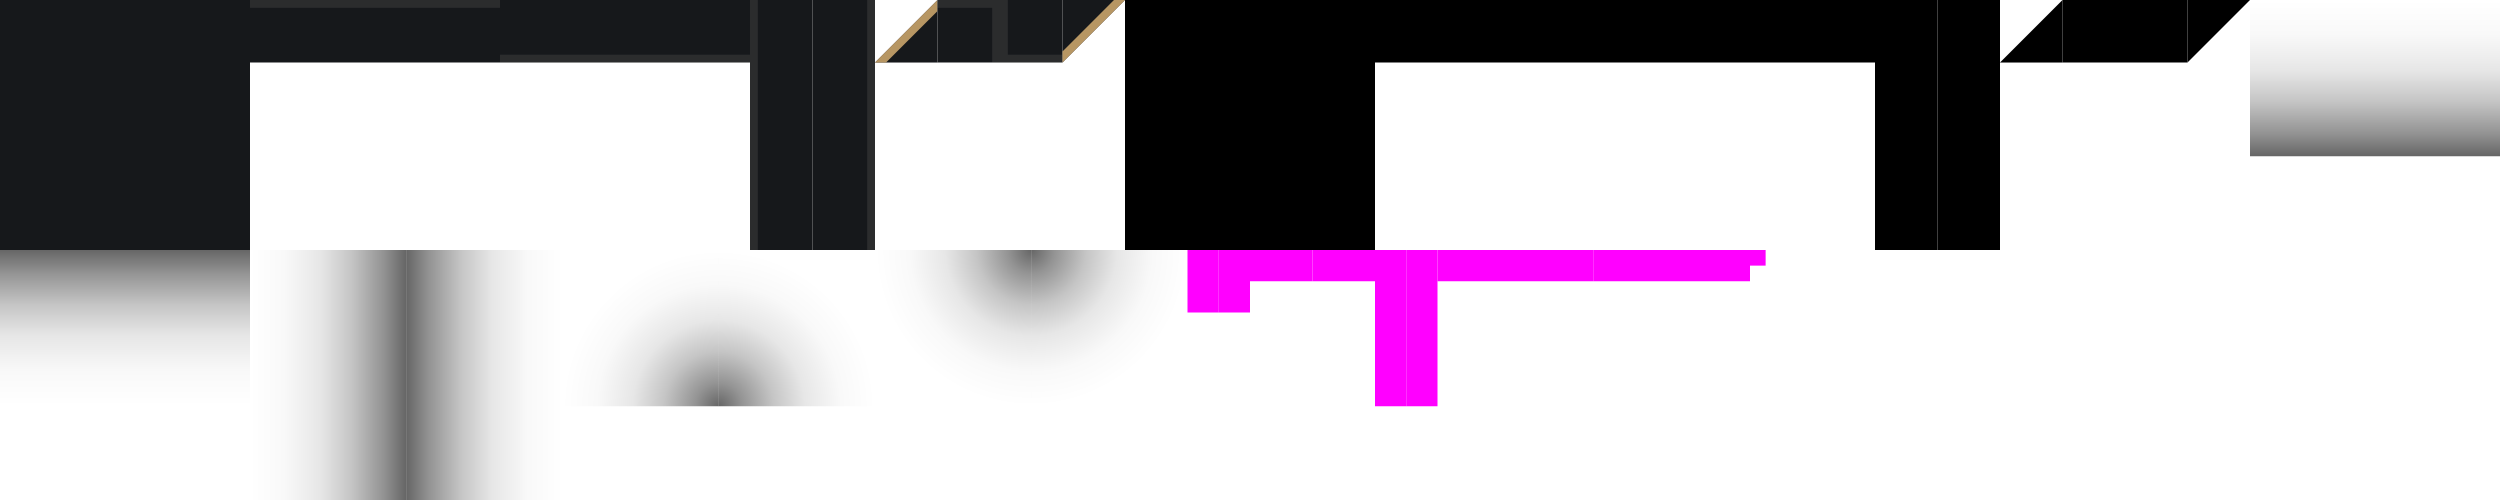
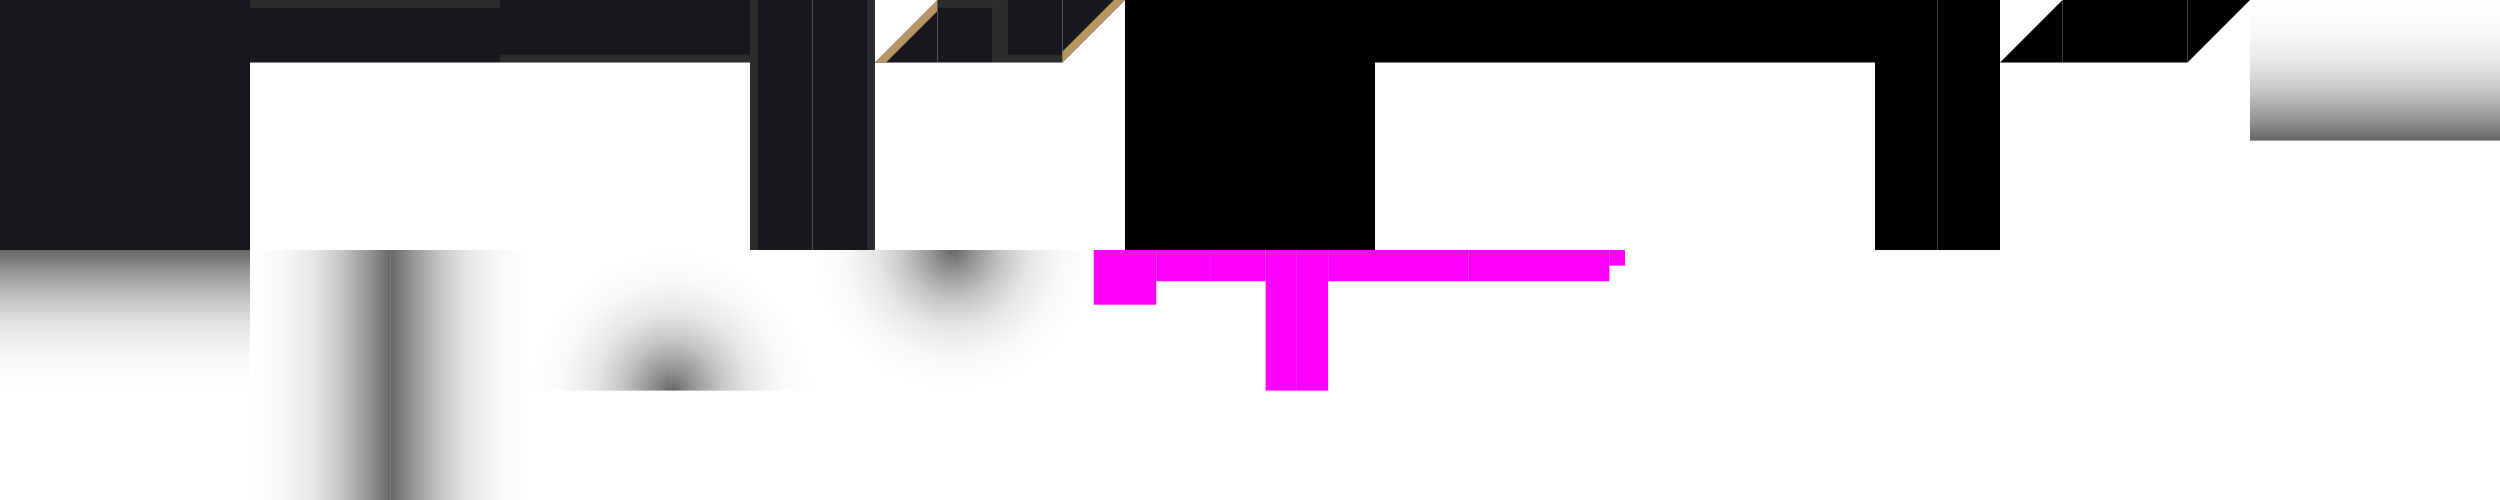
<svg xmlns="http://www.w3.org/2000/svg" viewBox="0 0 320 64" width="320" height="64">
  <defs>
    <style type="text/css" id="current-color-scheme">.ColorScheme-Text{color:#e9e4d6} .ColorScheme-Background{color:#111316} .ColorScheme-ButtonFocus{color:#d4ac70}</style>
-     <linearGradient id="widgets-tooltipopgt" gradientUnits="userSpaceOnUse" x1="0" y1="20" x2="0" y2="0">
+     <linearGradient id="widgets-tooltipopgt" gradientUnits="userSpaceOnUse" x1="0" y1="18" x2="0" y2="0">
      <stop offset="0" stop-color="#000" stop-opacity="0.6" />
      <stop offset="0.15" stop-color="#000" stop-opacity="0.42" />
      <stop offset="0.35" stop-color="#000" stop-opacity="0.228" />
      <stop offset="0.55" stop-color="#000" stop-opacity="0.096" />
      <stop offset="0.78" stop-color="#000" stop-opacity="0.024" />
      <stop offset="1" stop-color="#000" stop-opacity="0" />
    </linearGradient>
-     <linearGradient id="widgets-tooltipopgb" gradientUnits="userSpaceOnUse" x1="0" y1="0" x2="0" y2="20">
+     <linearGradient id="widgets-tooltipopgb" gradientUnits="userSpaceOnUse" x1="0" y1="0" x2="0" y2="18">
      <stop offset="0" stop-color="#000" stop-opacity="0.6" />
      <stop offset="0.15" stop-color="#000" stop-opacity="0.42" />
      <stop offset="0.35" stop-color="#000" stop-opacity="0.228" />
      <stop offset="0.55" stop-color="#000" stop-opacity="0.096" />
      <stop offset="0.78" stop-color="#000" stop-opacity="0.024" />
      <stop offset="1" stop-color="#000" stop-opacity="0" />
    </linearGradient>
-     <linearGradient id="widgets-tooltipopgl" gradientUnits="userSpaceOnUse" x1="20" y1="0" x2="0" y2="0">
+     <linearGradient id="widgets-tooltipopgl" gradientUnits="userSpaceOnUse" x1="18" y1="0" x2="0" y2="0">
      <stop offset="0" stop-color="#000" stop-opacity="0.6" />
      <stop offset="0.15" stop-color="#000" stop-opacity="0.42" />
      <stop offset="0.35" stop-color="#000" stop-opacity="0.228" />
      <stop offset="0.55" stop-color="#000" stop-opacity="0.096" />
      <stop offset="0.78" stop-color="#000" stop-opacity="0.024" />
      <stop offset="1" stop-color="#000" stop-opacity="0" />
    </linearGradient>
-     <linearGradient id="widgets-tooltipopgr" gradientUnits="userSpaceOnUse" x1="0" y1="0" x2="20" y2="0">
+     <linearGradient id="widgets-tooltipopgr" gradientUnits="userSpaceOnUse" x1="0" y1="0" x2="18" y2="0">
      <stop offset="0" stop-color="#000" stop-opacity="0.6" />
      <stop offset="0.15" stop-color="#000" stop-opacity="0.42" />
      <stop offset="0.35" stop-color="#000" stop-opacity="0.228" />
      <stop offset="0.55" stop-color="#000" stop-opacity="0.096" />
      <stop offset="0.78" stop-color="#000" stop-opacity="0.024" />
      <stop offset="1" stop-color="#000" stop-opacity="0" />
    </linearGradient>
-     <radialGradient id="widgets-tooltipopctl" gradientUnits="userSpaceOnUse" cx="20" cy="20" r="20">
+     <radialGradient id="widgets-tooltipopctl" gradientUnits="userSpaceOnUse" cx="18" cy="18" r="18">
      <stop offset="0" stop-color="#000" stop-opacity="0.6" />
      <stop offset="0.15" stop-color="#000" stop-opacity="0.42" />
      <stop offset="0.35" stop-color="#000" stop-opacity="0.228" />
      <stop offset="0.55" stop-color="#000" stop-opacity="0.096" />
      <stop offset="0.78" stop-color="#000" stop-opacity="0.024" />
      <stop offset="1" stop-color="#000" stop-opacity="0" />
    </radialGradient>
-     <radialGradient id="widgets-tooltipopctr" gradientUnits="userSpaceOnUse" cx="0" cy="20" r="20">
+     <radialGradient id="widgets-tooltipopctr" gradientUnits="userSpaceOnUse" cx="0" cy="18" r="18">
      <stop offset="0" stop-color="#000" stop-opacity="0.6" />
      <stop offset="0.15" stop-color="#000" stop-opacity="0.42" />
      <stop offset="0.35" stop-color="#000" stop-opacity="0.228" />
      <stop offset="0.55" stop-color="#000" stop-opacity="0.096" />
      <stop offset="0.78" stop-color="#000" stop-opacity="0.024" />
      <stop offset="1" stop-color="#000" stop-opacity="0" />
    </radialGradient>
-     <radialGradient id="widgets-tooltipopcbl" gradientUnits="userSpaceOnUse" cx="20" cy="0" r="20">
+     <radialGradient id="widgets-tooltipopcbl" gradientUnits="userSpaceOnUse" cx="18" cy="0" r="18">
      <stop offset="0" stop-color="#000" stop-opacity="0.6" />
      <stop offset="0.15" stop-color="#000" stop-opacity="0.42" />
      <stop offset="0.35" stop-color="#000" stop-opacity="0.228" />
      <stop offset="0.55" stop-color="#000" stop-opacity="0.096" />
      <stop offset="0.78" stop-color="#000" stop-opacity="0.024" />
      <stop offset="1" stop-color="#000" stop-opacity="0" />
    </radialGradient>
-     <radialGradient id="widgets-tooltipopcbr" gradientUnits="userSpaceOnUse" cx="0" cy="0" r="20">
+     <radialGradient id="widgets-tooltipopcbr" gradientUnits="userSpaceOnUse" cx="0" cy="0" r="18">
      <stop offset="0" stop-color="#000" stop-opacity="0.6" />
      <stop offset="0.15" stop-color="#000" stop-opacity="0.42" />
      <stop offset="0.35" stop-color="#000" stop-opacity="0.228" />
      <stop offset="0.55" stop-color="#000" stop-opacity="0.096" />
      <stop offset="0.78" stop-color="#000" stop-opacity="0.024" />
      <stop offset="1" stop-color="#000" stop-opacity="0" />
    </radialGradient>
  </defs>
  <g id="center" transform="translate(0,0)">
    <rect width="32" height="32" class="ColorScheme-Background" style="fill:currentColor;opacity:0.98" />
  </g>
  <g id="top" transform="translate(32,0)">
    <rect width="32" height="8" class="ColorScheme-Background" style="fill:currentColor;opacity:0.98" />
    <rect width="32" height="1" class="ColorScheme-Text" style="fill:currentColor;opacity:0.1" />
  </g>
  <g id="bottom" transform="translate(64,0)">
    <rect width="32" height="8" class="ColorScheme-Background" style="fill:currentColor;opacity:0.98" />
    <rect y="7" width="32" height="1" class="ColorScheme-Text" style="fill:currentColor;opacity:0.1" />
  </g>
  <g id="left" transform="translate(96,0)">
    <rect width="8" height="32" class="ColorScheme-Background" style="fill:currentColor;opacity:0.98" />
    <rect width="1" height="32" class="ColorScheme-Text" style="fill:currentColor;opacity:0.1" />
  </g>
  <g id="right" transform="translate(104,0)">
    <rect width="8" height="32" class="ColorScheme-Background" style="fill:currentColor;opacity:0.98" />
    <rect x="7" width="1" height="32" class="ColorScheme-Text" style="fill:currentColor;opacity:0.1" />
  </g>
  <g id="topleft" transform="translate(112,0)">
    <path d="M0,8L8,0V8Z" class="ColorScheme-Background" style="fill:currentColor;opacity:0.98" />
    <path d="M0,8L8,0V1.414L1.414,8Z" class="ColorScheme-ButtonFocus" style="fill:currentColor;opacity:0.85" />
  </g>
  <g id="topright" transform="translate(120,0)">
    <path d="M0,0H8V8H0Z" class="ColorScheme-Background" style="fill:currentColor;opacity:0.98" />
    <path d="M0,0H8V8H7V1H0Z" class="ColorScheme-Text" style="fill:currentColor;opacity:0.1" />
  </g>
  <g id="bottomleft" transform="translate(128,0)">
    <path d="M0,0H8V8H0Z" class="ColorScheme-Background" style="fill:currentColor;opacity:0.98" />
    <path d="M0,0H1V7H8V8H0Z" class="ColorScheme-Text" style="fill:currentColor;opacity:0.1" />
  </g>
  <g id="bottomright" transform="translate(136,0)">
    <path d="M0,0H8L0,8Z" class="ColorScheme-Background" style="fill:currentColor;opacity:0.98" />
    <path d="M8,0L0,8V6.586L6.586,0Z" class="ColorScheme-ButtonFocus" style="fill:currentColor;opacity:0.85" />
  </g>
  <g id="mask-center" transform="translate(144,0)">
    <rect width="32" height="32" style="fill:#000" />
  </g>
  <g id="mask-top" transform="translate(176,0)">
    <rect width="32" height="8" style="fill:#000" />
  </g>
  <g id="mask-bottom" transform="translate(208,0)">
    <rect width="32" height="8" style="fill:#000" />
  </g>
  <g id="mask-left" transform="translate(240,0)">
    <rect width="8" height="32" style="fill:#000" />
  </g>
  <g id="mask-right" transform="translate(248,0)">
    <rect width="8" height="32" style="fill:#000" />
  </g>
  <g id="mask-topleft" transform="translate(256,0)">
    <path d="M0,8L8,0V8Z" style="fill:#000" />
  </g>
  <g id="mask-topright" transform="translate(264,0)">
    <path d="M0,0H8V8H0Z" style="fill:#000" />
  </g>
  <g id="mask-bottomleft" transform="translate(272,0)">
    <path d="M0,0H8V8H0Z" style="fill:#000" />
  </g>
  <g id="mask-bottomright" transform="translate(280,0)">
    <path d="M0,0H8L0,8Z" style="fill:#000" />
  </g>
  <g id="shadow-top" transform="translate(288,0)">
-     <rect width="32" height="20" fill="url(#widgets-tooltipopgt)" />
+     <rect width="32" height="18" fill="url(#widgets-tooltipopgt)" />
  </g>
  <g id="shadow-bottom" transform="translate(0,32)">
-     <rect width="32" height="20" fill="url(#widgets-tooltipopgb)" />
+     <rect width="32" height="18" fill="url(#widgets-tooltipopgb)" />
  </g>
  <g id="shadow-left" transform="translate(32,32)">
-     <rect width="20" height="32" fill="url(#widgets-tooltipopgl)" />
+     <rect width="18" height="32" fill="url(#widgets-tooltipopgl)" />
  </g>
-   <g id="shadow-right" transform="translate(52,32)">
-     <rect width="20" height="32" fill="url(#widgets-tooltipopgr)" />
+   <g id="shadow-right" transform="translate(50,32)">
+     <rect width="18" height="32" fill="url(#widgets-tooltipopgr)" />
  </g>
-   <g id="shadow-topleft" transform="translate(72,32)">
-     <rect width="20" height="20" fill="url(#widgets-tooltipopctl)" />
+   <g id="shadow-topleft" transform="translate(68,32)">
+     <rect width="18" height="18" fill="url(#widgets-tooltipopctl)" />
  </g>
-   <g id="shadow-topright" transform="translate(92,32)">
-     <rect width="20" height="20" fill="url(#widgets-tooltipopctr)" />
+   <g id="shadow-topright" transform="translate(86,32)">
+     <rect width="18" height="18" fill="url(#widgets-tooltipopctr)" />
  </g>
-   <g id="shadow-bottomleft" transform="translate(112,32)">
-     <rect width="20" height="20" fill="url(#widgets-tooltipopcbl)" />
+   <g id="shadow-bottomleft" transform="translate(104,32)">
+     <rect width="18" height="18" fill="url(#widgets-tooltipopcbl)" />
  </g>
-   <g id="shadow-bottomright" transform="translate(132,32)">
-     <rect width="20" height="20" fill="url(#widgets-tooltipopcbr)" />
+   <g id="shadow-bottomright" transform="translate(122,32)">
+     <rect width="18" height="18" fill="url(#widgets-tooltipopcbr)" />
  </g>
-   <rect id="hint-top-margin" x="152" y="32" width="4" height="8" fill="#f0f" />
-   <rect id="hint-bottom-margin" x="156" y="32" width="4" height="8" fill="#f0f" />
-   <rect id="hint-left-margin" x="160" y="32" width="8" height="4" fill="#f0f" />
-   <rect id="hint-right-margin" x="168" y="32" width="8" height="4" fill="#f0f" />
-   <rect id="shadow-hint-top-margin" x="176" y="32" width="4" height="20" fill="#f0f" />
-   <rect id="shadow-hint-bottom-margin" x="180" y="32" width="4" height="20" fill="#f0f" />
-   <rect id="shadow-hint-left-margin" x="184" y="32" width="20" height="4" fill="#f0f" />
-   <rect id="shadow-hint-right-margin" x="204" y="32" width="20" height="4" fill="#f0f" />
-   <rect id="hint-stretch-borders" x="224" y="32" width="2" height="2" fill="#f0f" />
+   <rect id="hint-top-margin" x="140" y="32" width="4" height="7" fill="#f0f" />
+   <rect id="hint-bottom-margin" x="144" y="32" width="4" height="7" fill="#f0f" />
+   <rect id="hint-left-margin" x="148" y="32" width="7" height="4" fill="#f0f" />
+   <rect id="hint-right-margin" x="155" y="32" width="7" height="4" fill="#f0f" />
+   <rect id="shadow-hint-top-margin" x="162" y="32" width="4" height="18" fill="#f0f" />
+   <rect id="shadow-hint-bottom-margin" x="166" y="32" width="4" height="18" fill="#f0f" />
+   <rect id="shadow-hint-left-margin" x="170" y="32" width="18" height="4" fill="#f0f" />
+   <rect id="shadow-hint-right-margin" x="188" y="32" width="18" height="4" fill="#f0f" />
+   <rect id="hint-stretch-borders" x="206" y="32" width="2" height="2" fill="#f0f" />
</svg>
